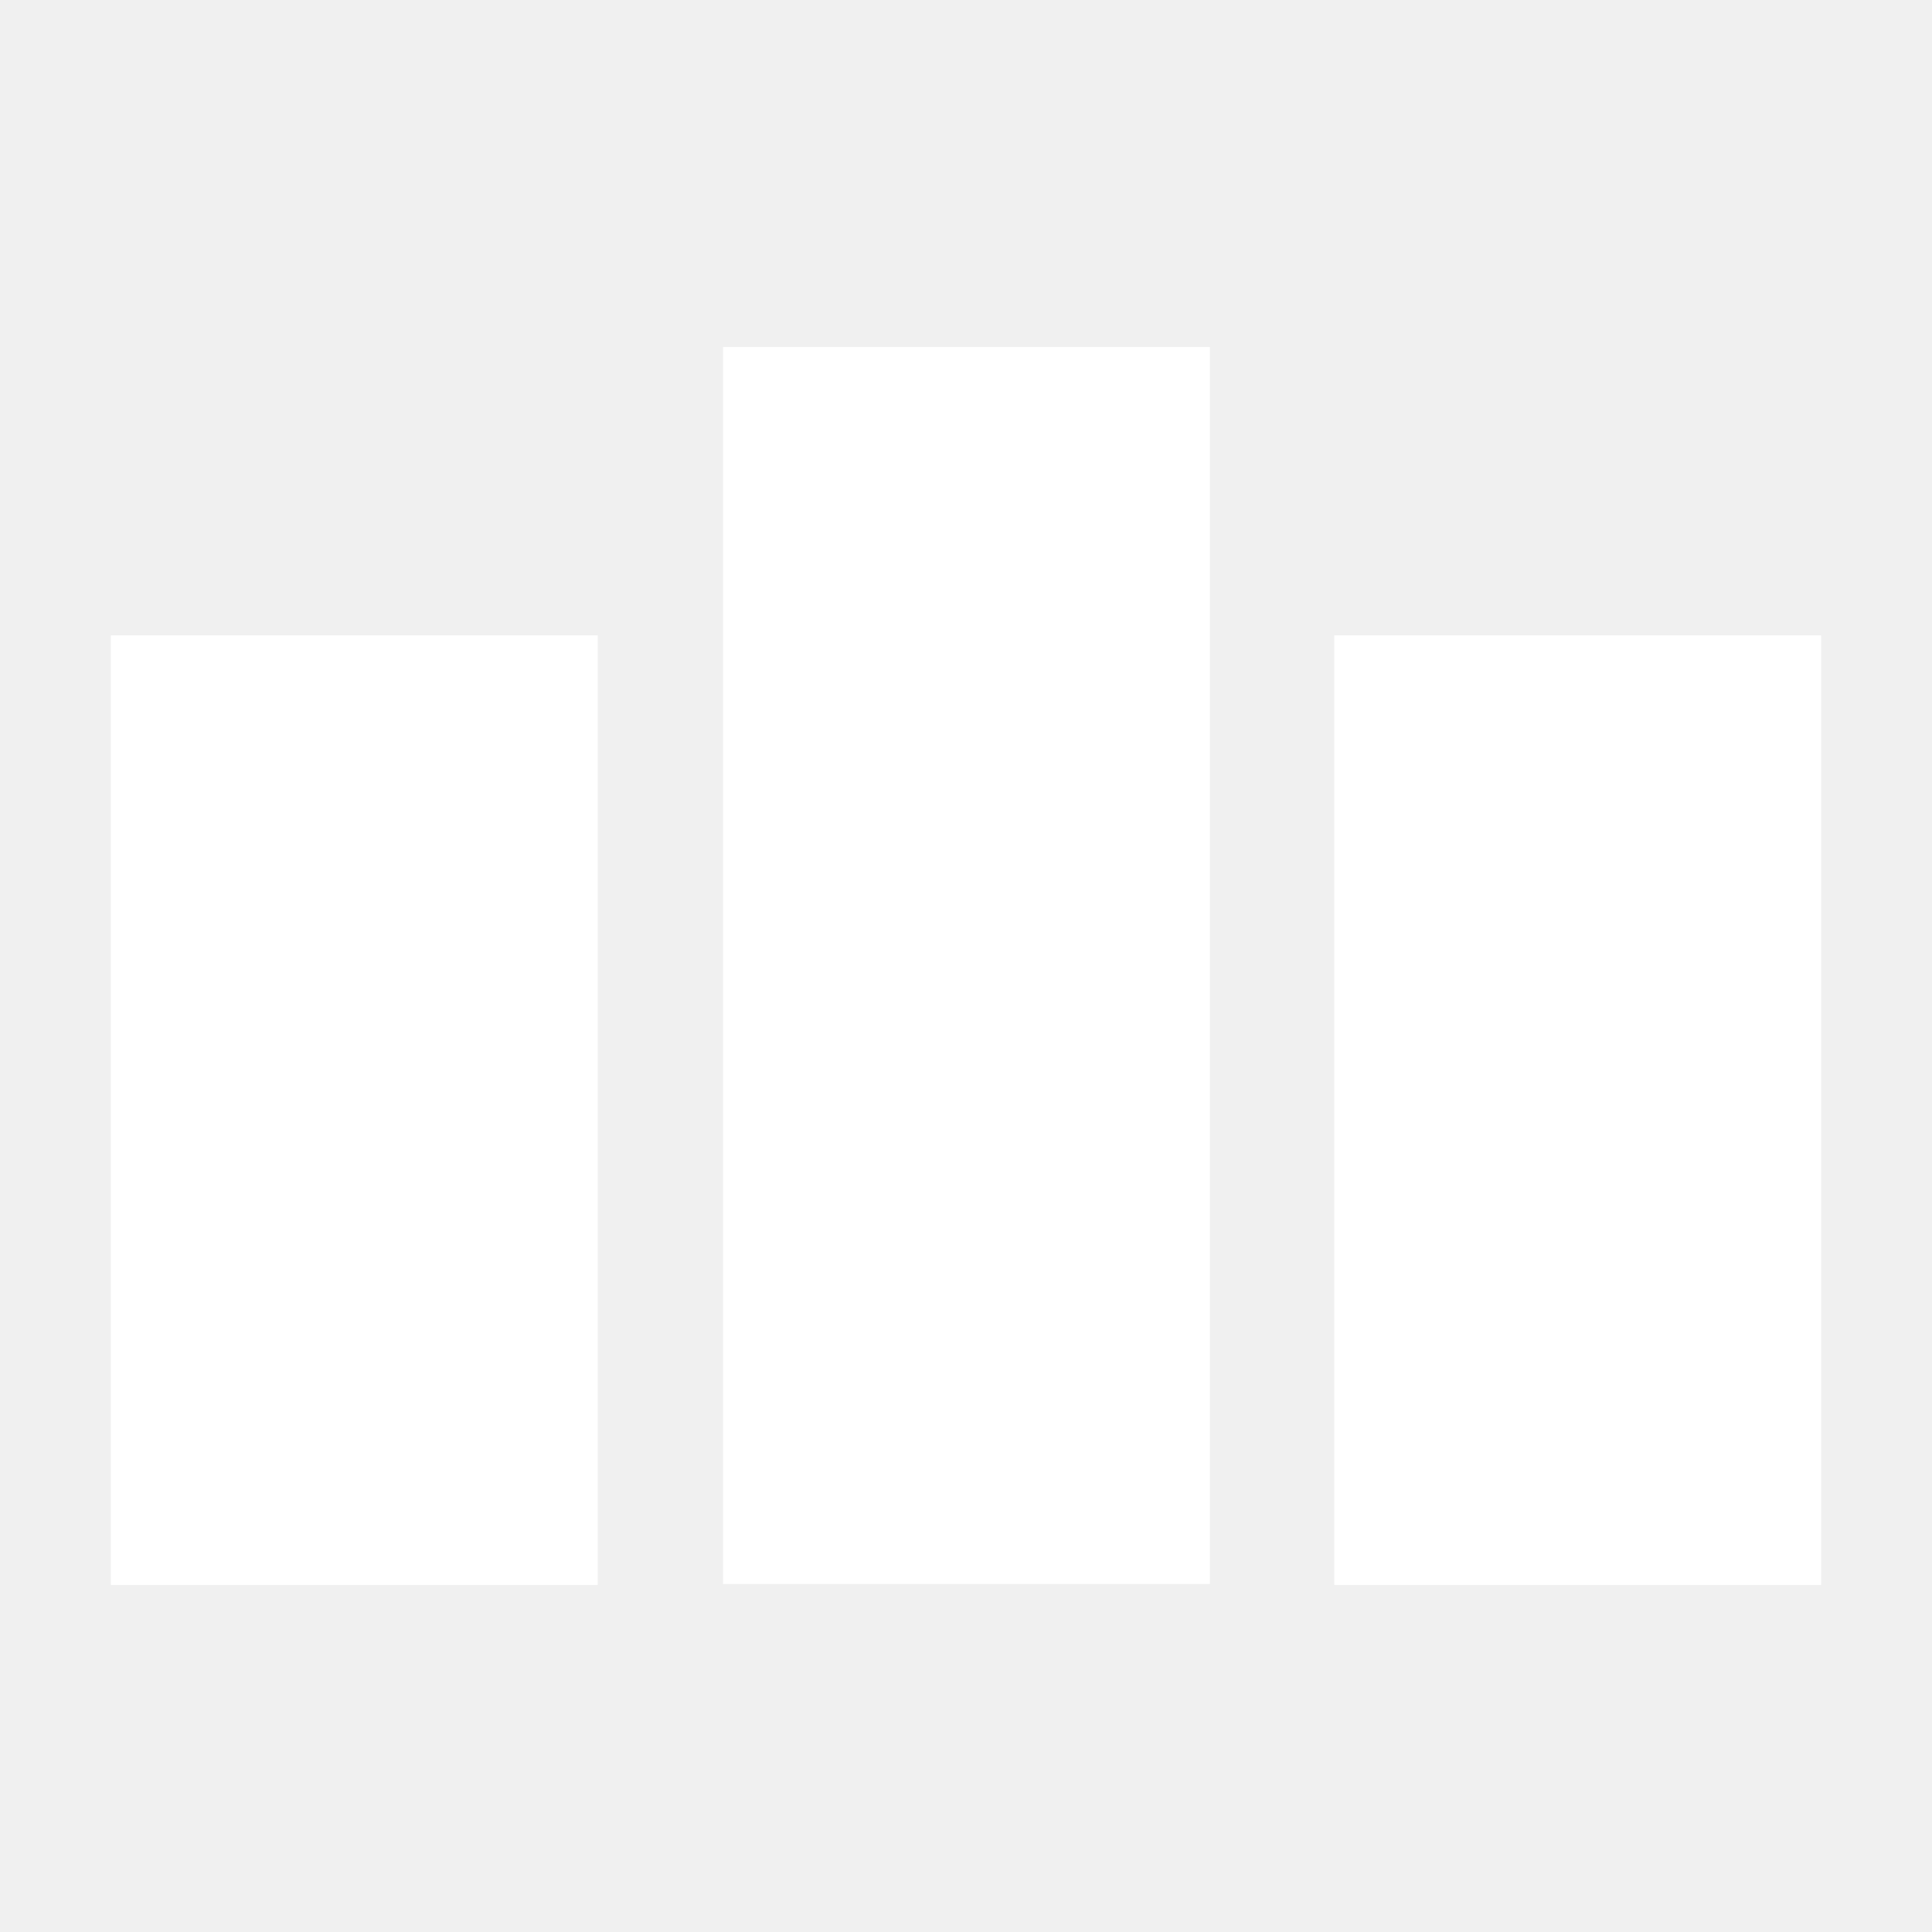
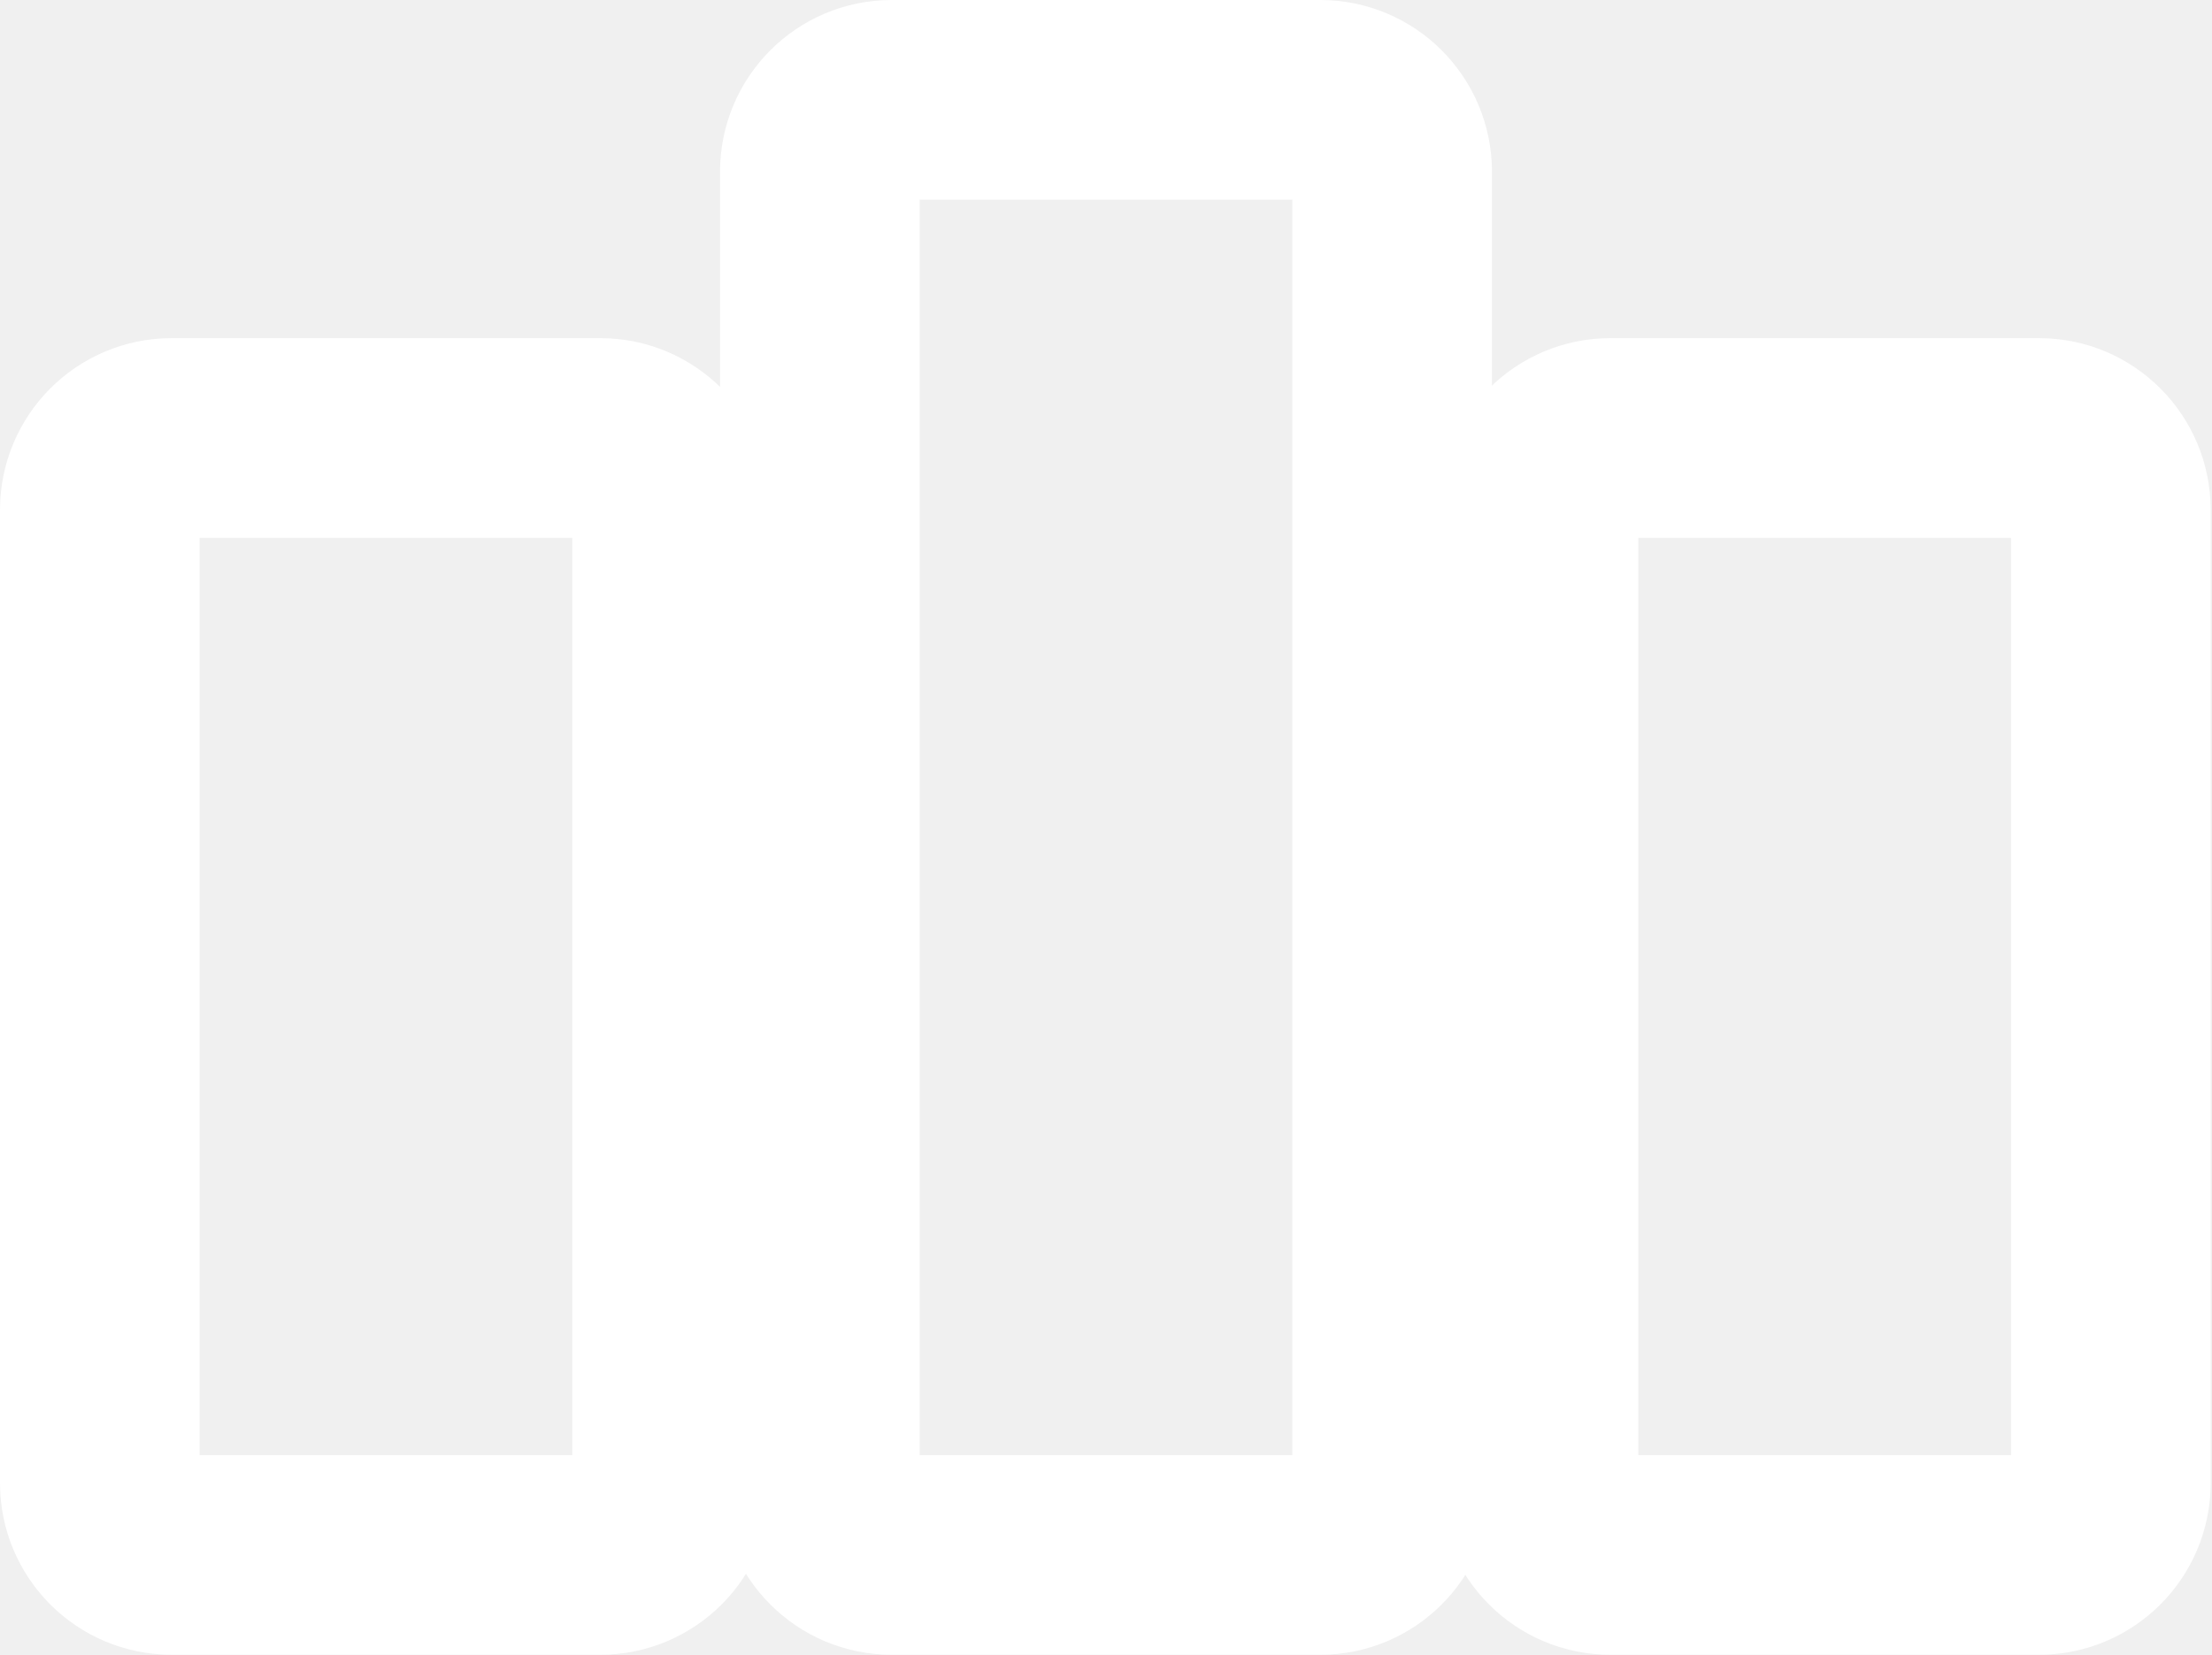
- <svg xmlns="http://www.w3.org/2000/svg" viewBox="0 0 20.04 20.04">
+ <svg xmlns="http://www.w3.org/2000/svg" viewBox="0 0 16.62 12.43">
  <defs>
-     <style>.cls-1{fill:none;}.cls-2{fill:#ffffff;}</style>
+     <style>.cls-1{fill:none;stroke:#fff;stroke-miterlimit:10;stroke-width:1.5px;}</style>
  </defs>
  <g id="Layer_2" data-name="Layer 2">
    <g id="Layer_1-2" data-name="Layer 1">
-       <rect class="cls-1" width="20.04" height="20.04" />
-       <rect class="cls-2" x="1.15" y="6.59" width="5.05" height="9.85" />
-       <rect class="cls-2" x="13.84" y="6.59" width="5.05" height="9.85" />
-       <rect class="cls-2" x="7.5" y="3.6" width="5.05" height="12.83" />
+       <rect class="cls-1" x="0.75" y="3.29" width="4.3" height="8.39" rx="0.54" />
+       <rect class="cls-1" x="11.56" y="3.29" width="4.3" height="8.39" rx="0.54" />
+       <rect class="cls-1" x="6.16" y="0.75" width="4.3" height="10.93" rx="0.54" />
    </g>
  </g>
</svg>
